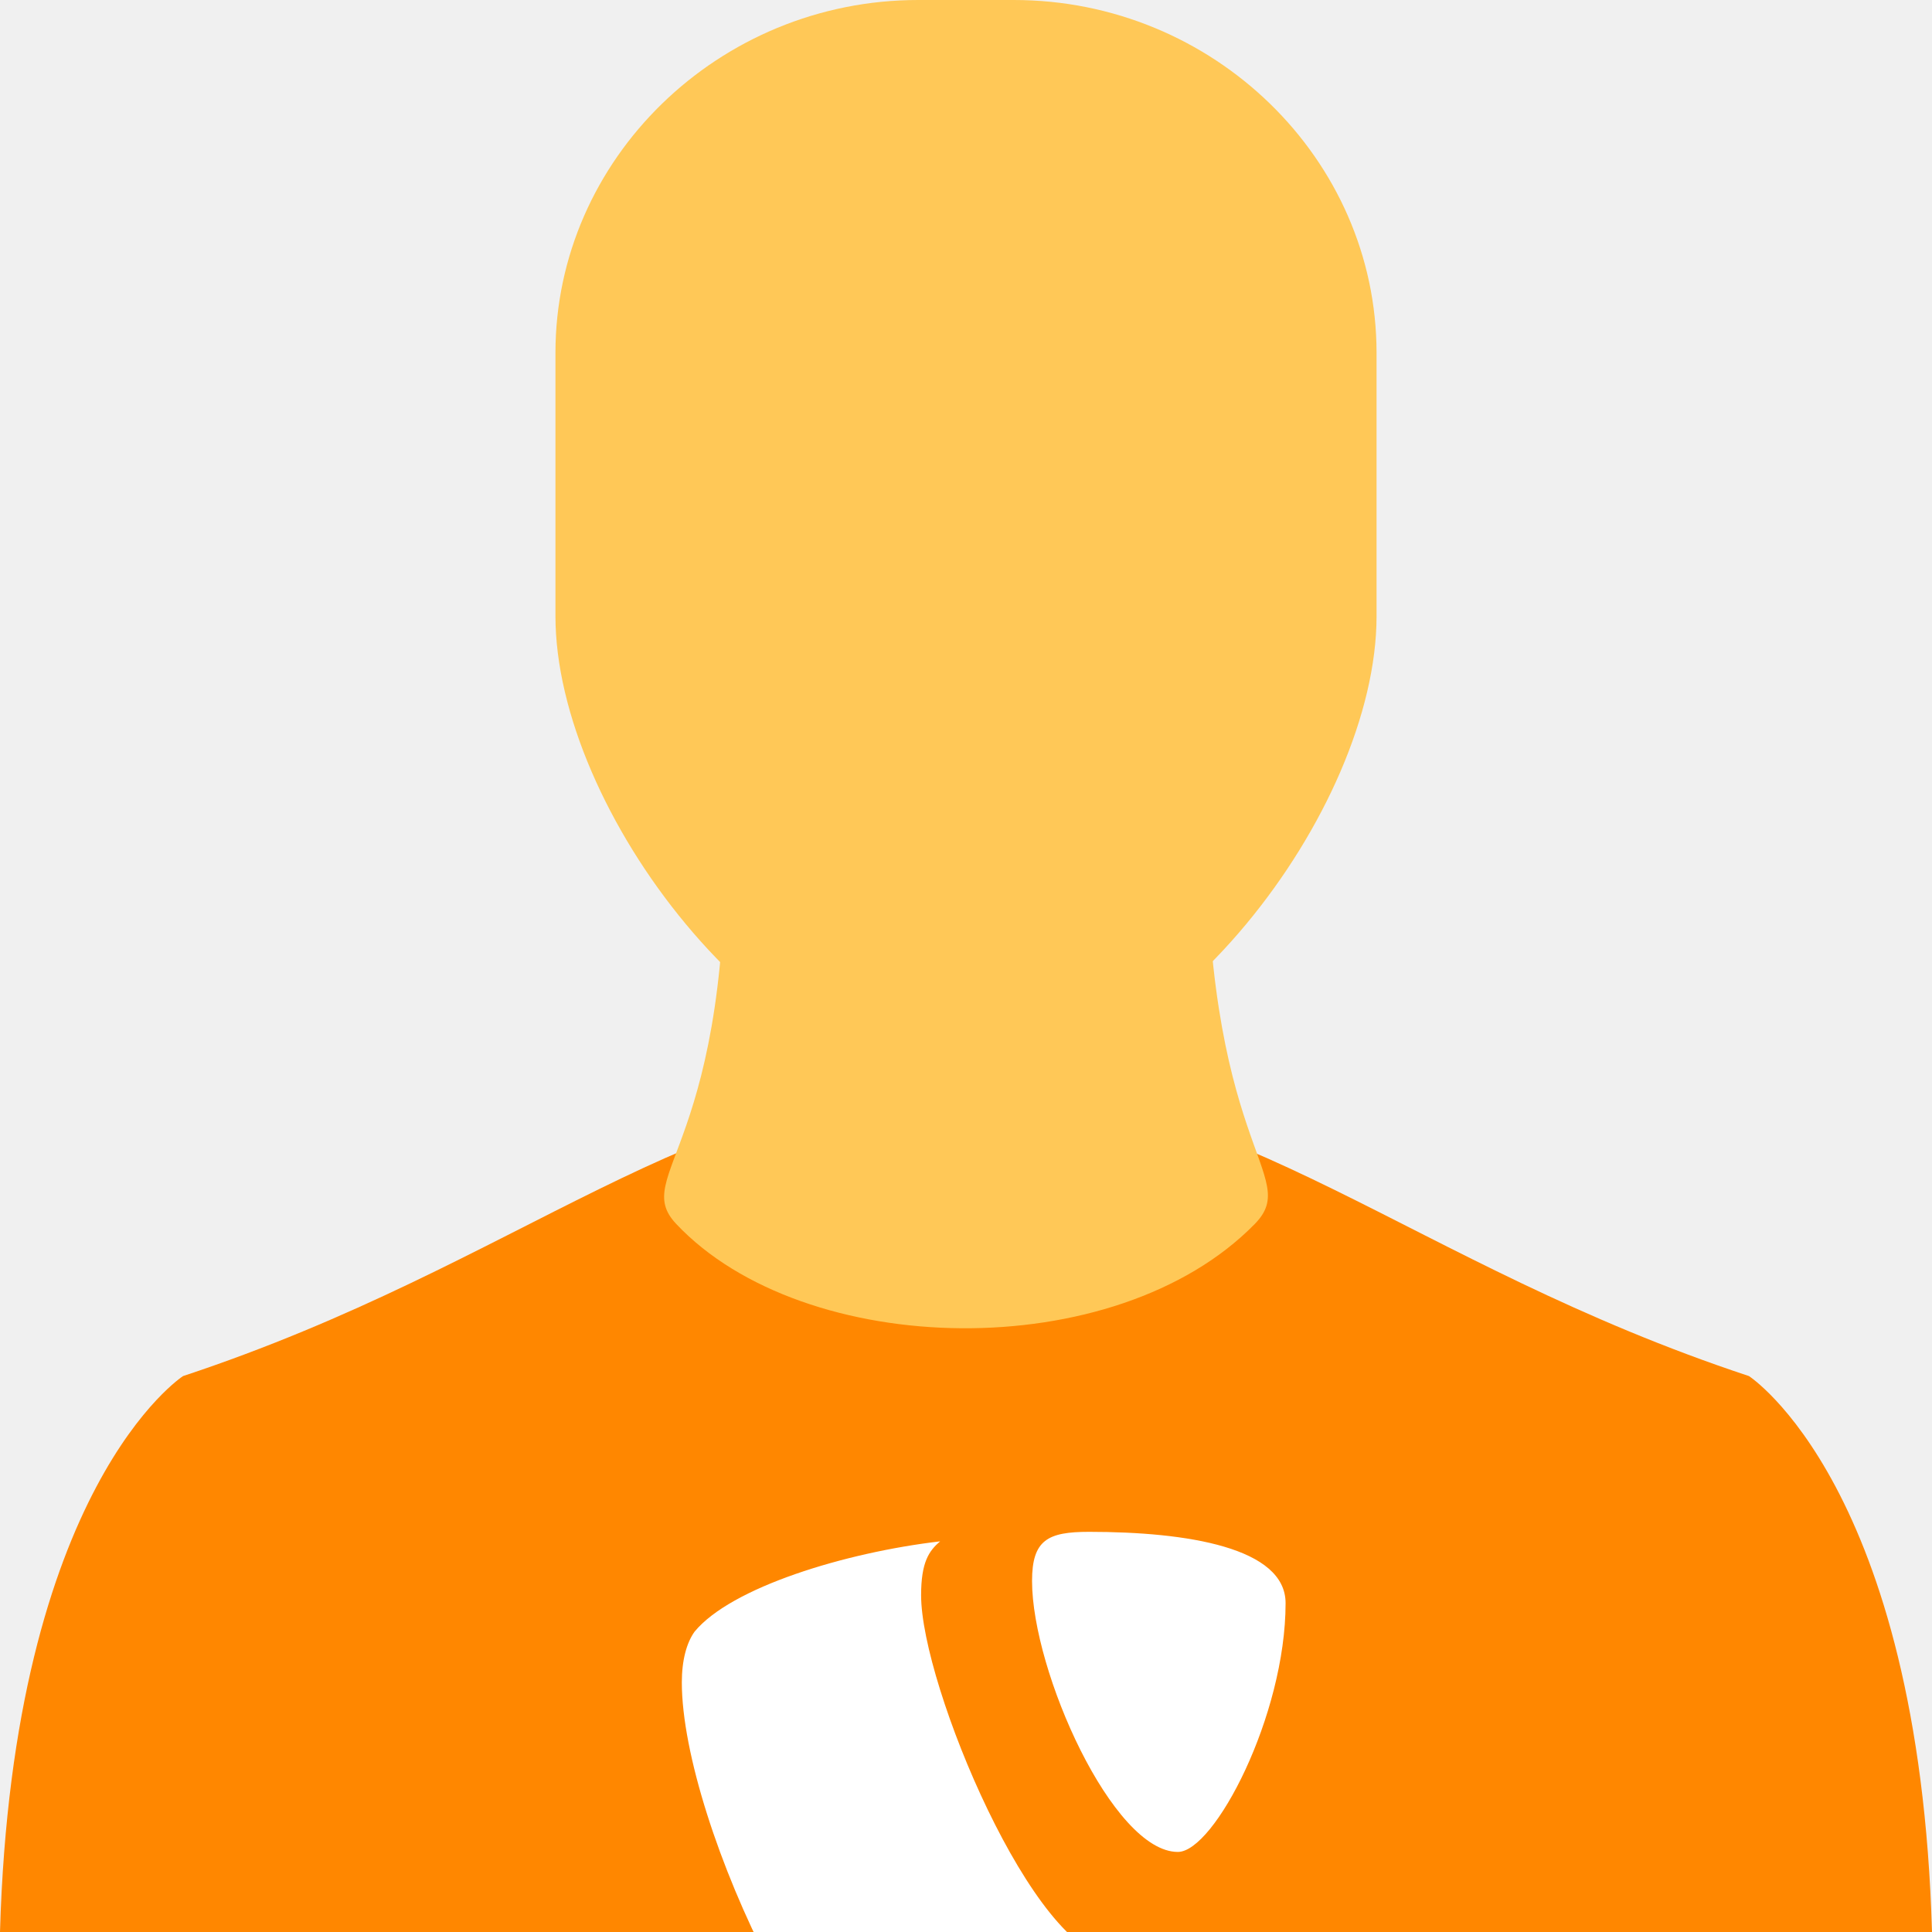
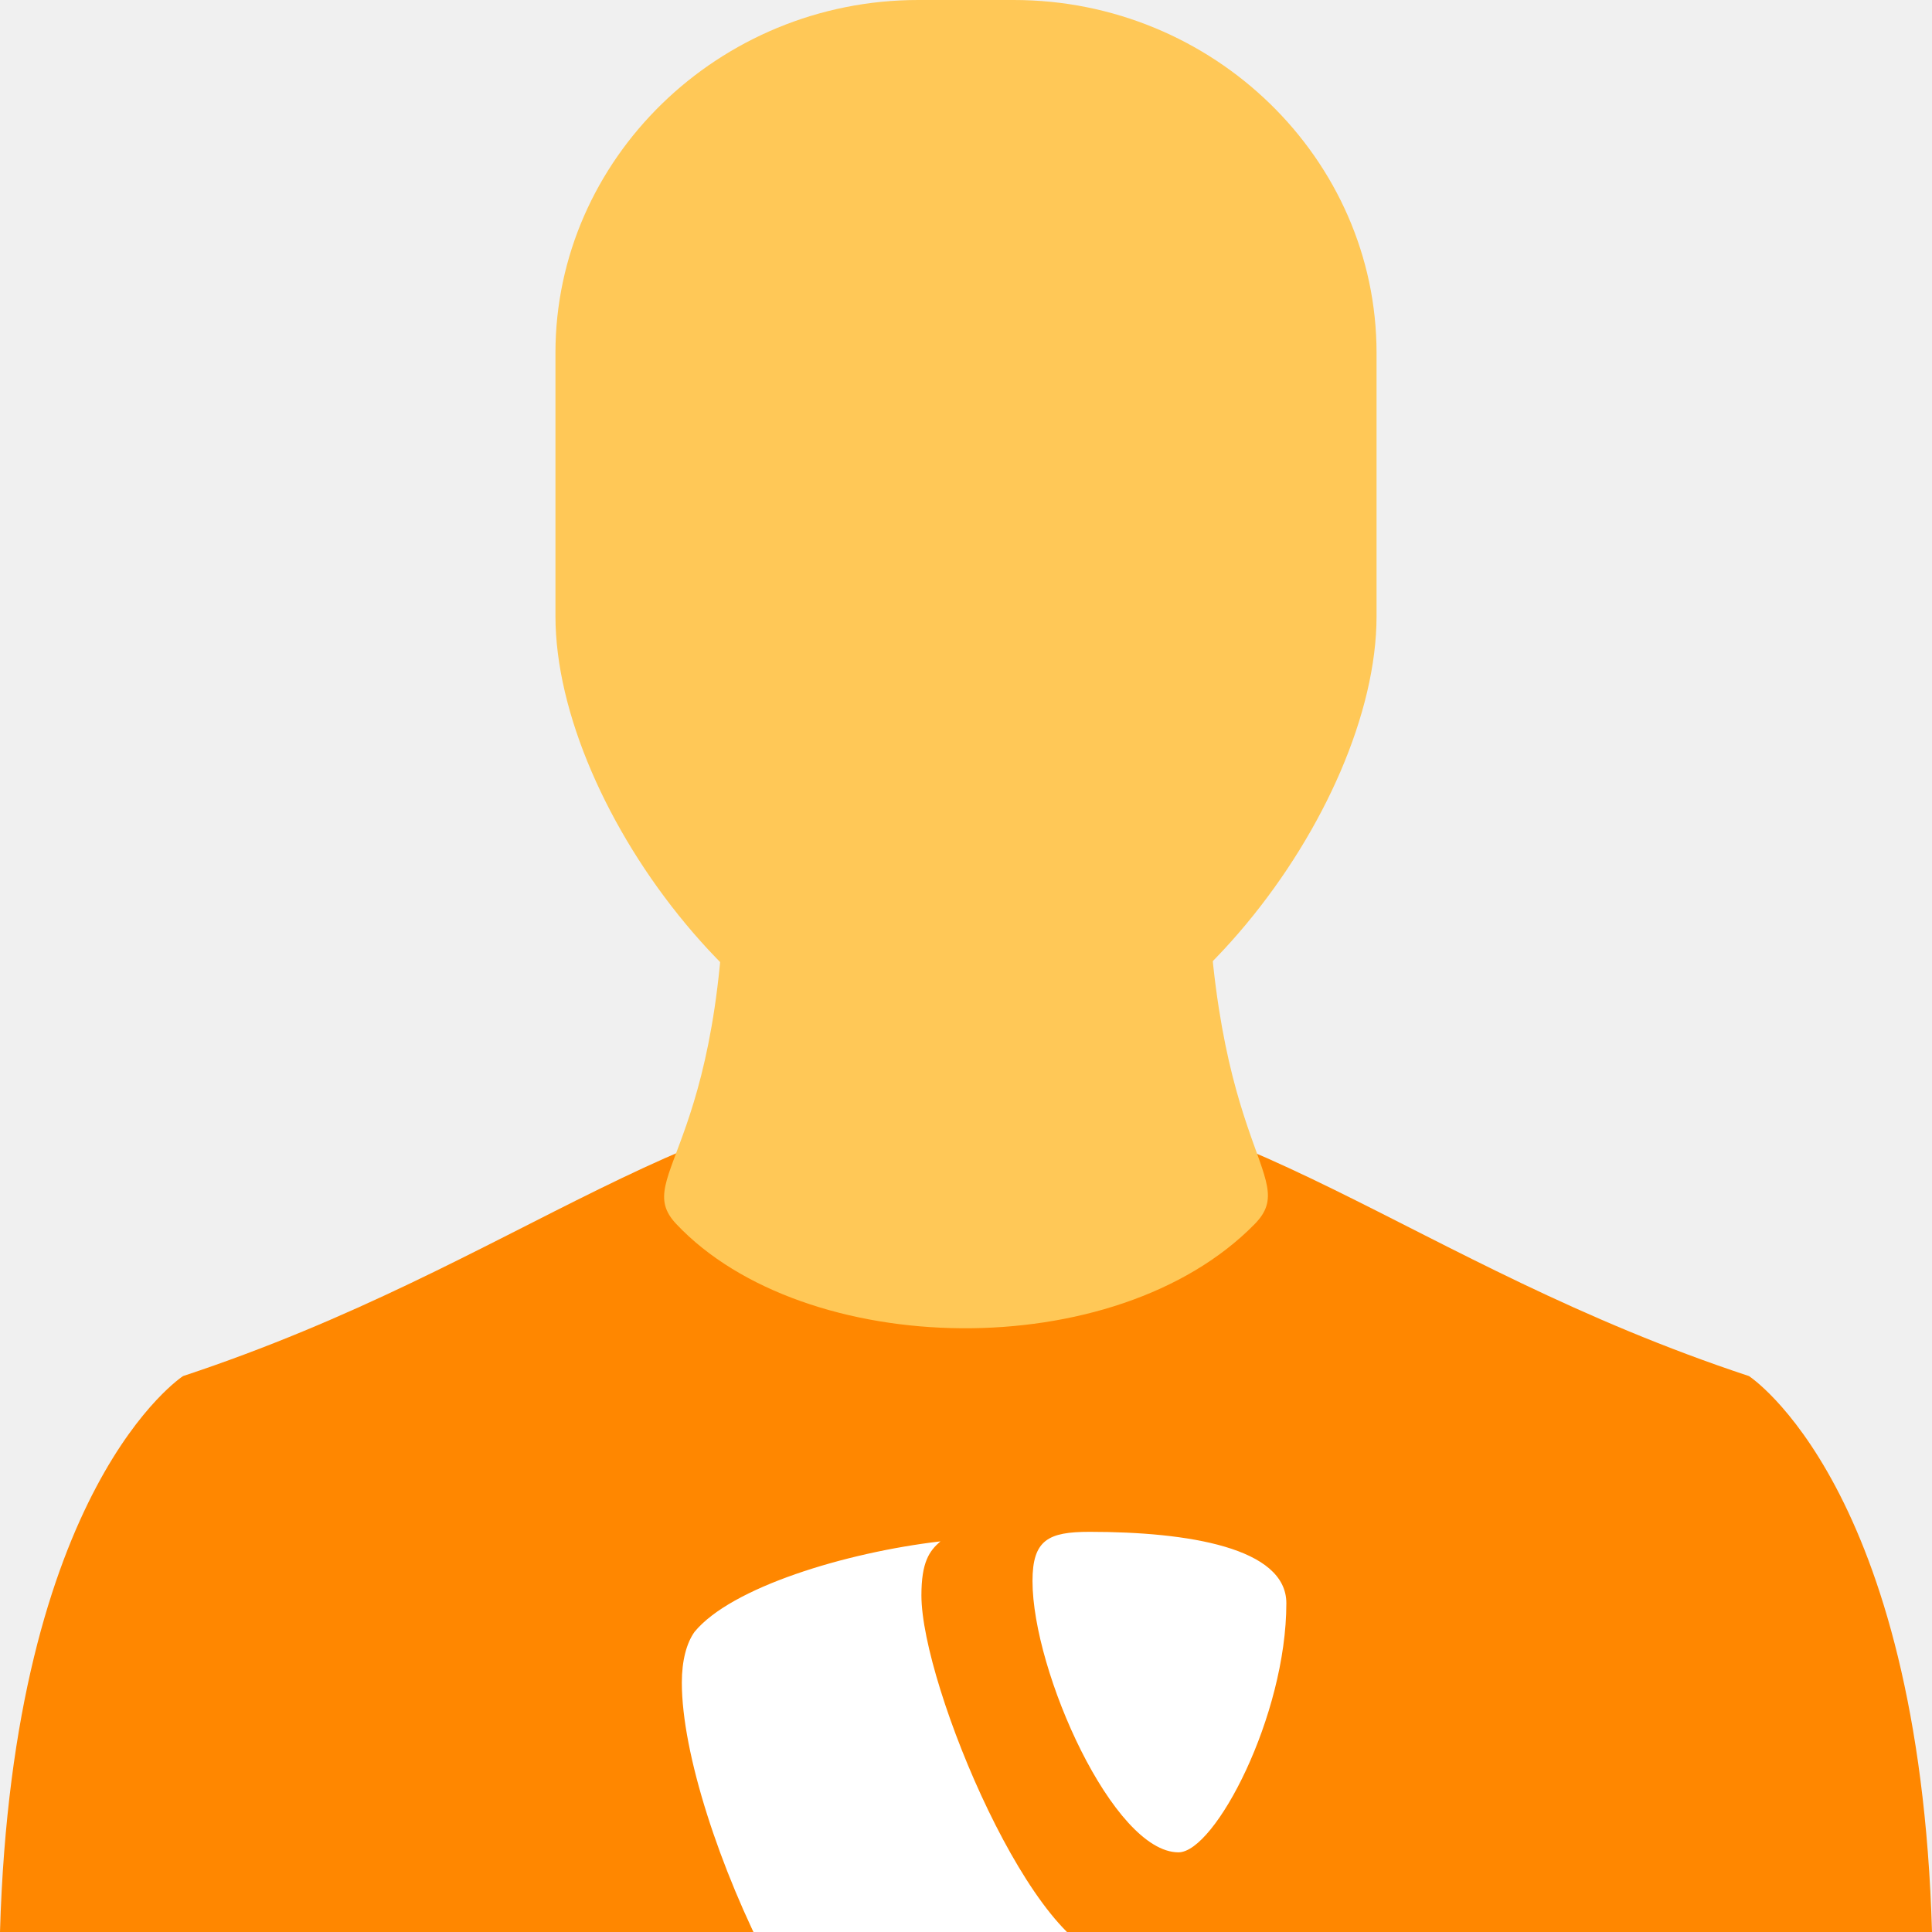
<svg xmlns="http://www.w3.org/2000/svg" width="16" height="16" viewBox="0 0 16 16">
  <defs>
    <mask maskUnits="userSpaceOnUse" id="a">
      <path fill="#fff" stroke-miterlimit="0" d="M-1.938-2.166h18.952v12.634H-1.938z" />
    </mask>
  </defs>
  <path d="M8 9c-2.28 0-3.667 1.464-6.484 2.396 0 0-1.41.912-1.516 4.604h8zM8 9c2.28 0 3.667 1.464 6.484 2.396 0 0 1.41.912 1.516 4.604H8z" fill="#ff8700" stroke-miterlimit="0" />
  <path d="M8 9C6.348 9 4.6 6.71 4.6 5.102v-2.18C4.6 1.317 5.952 0 7.604 0h.792C10.048 0 11.4 1.316 11.4 2.923v2.18C11.4 6.71 9.652 9 8 9" fill="#ffc857" />
  <path d="M6 6.65c-.026-.867 4.004-.867 3.992 0-.04 2.875.8 3.076.4 3.486-1.155 1.18-3.733 1.124-4.792 0-.388-.413.483-.62.4-3.485z" fill="#ffc857" stroke-miterlimit="0" />
-   <g transform="matrix(.3166 0 0 .3166 5.614 12.686)" mask="url(#a)" fill="#fff">
+   <g transform="matrix(.317 0 0 .317 5.614 12.686)" mask="url(#a)" fill="#fff">
    <path d="M12.053 11.026c-.238.07-.427.095-.674.095-2.033 0-5.017-7.1-5.017-9.462 0-.87.207-1.16.497-1.41C4.373.54 1.39 1.452.435 2.613c-.207.29-.332.746-.332 1.326C.103 7.628 4.04 16 6.82 16c1.283 0 3.45-2.114 5.233-4.974M10.756 0c2.57 0 5.14.415 5.14 1.865 0 2.943-1.865 6.508-2.818 6.508-1.7 0-3.814-4.725-3.814-7.088C9.264.207 9.68 0 10.756 0" />
  </g>
</svg>
